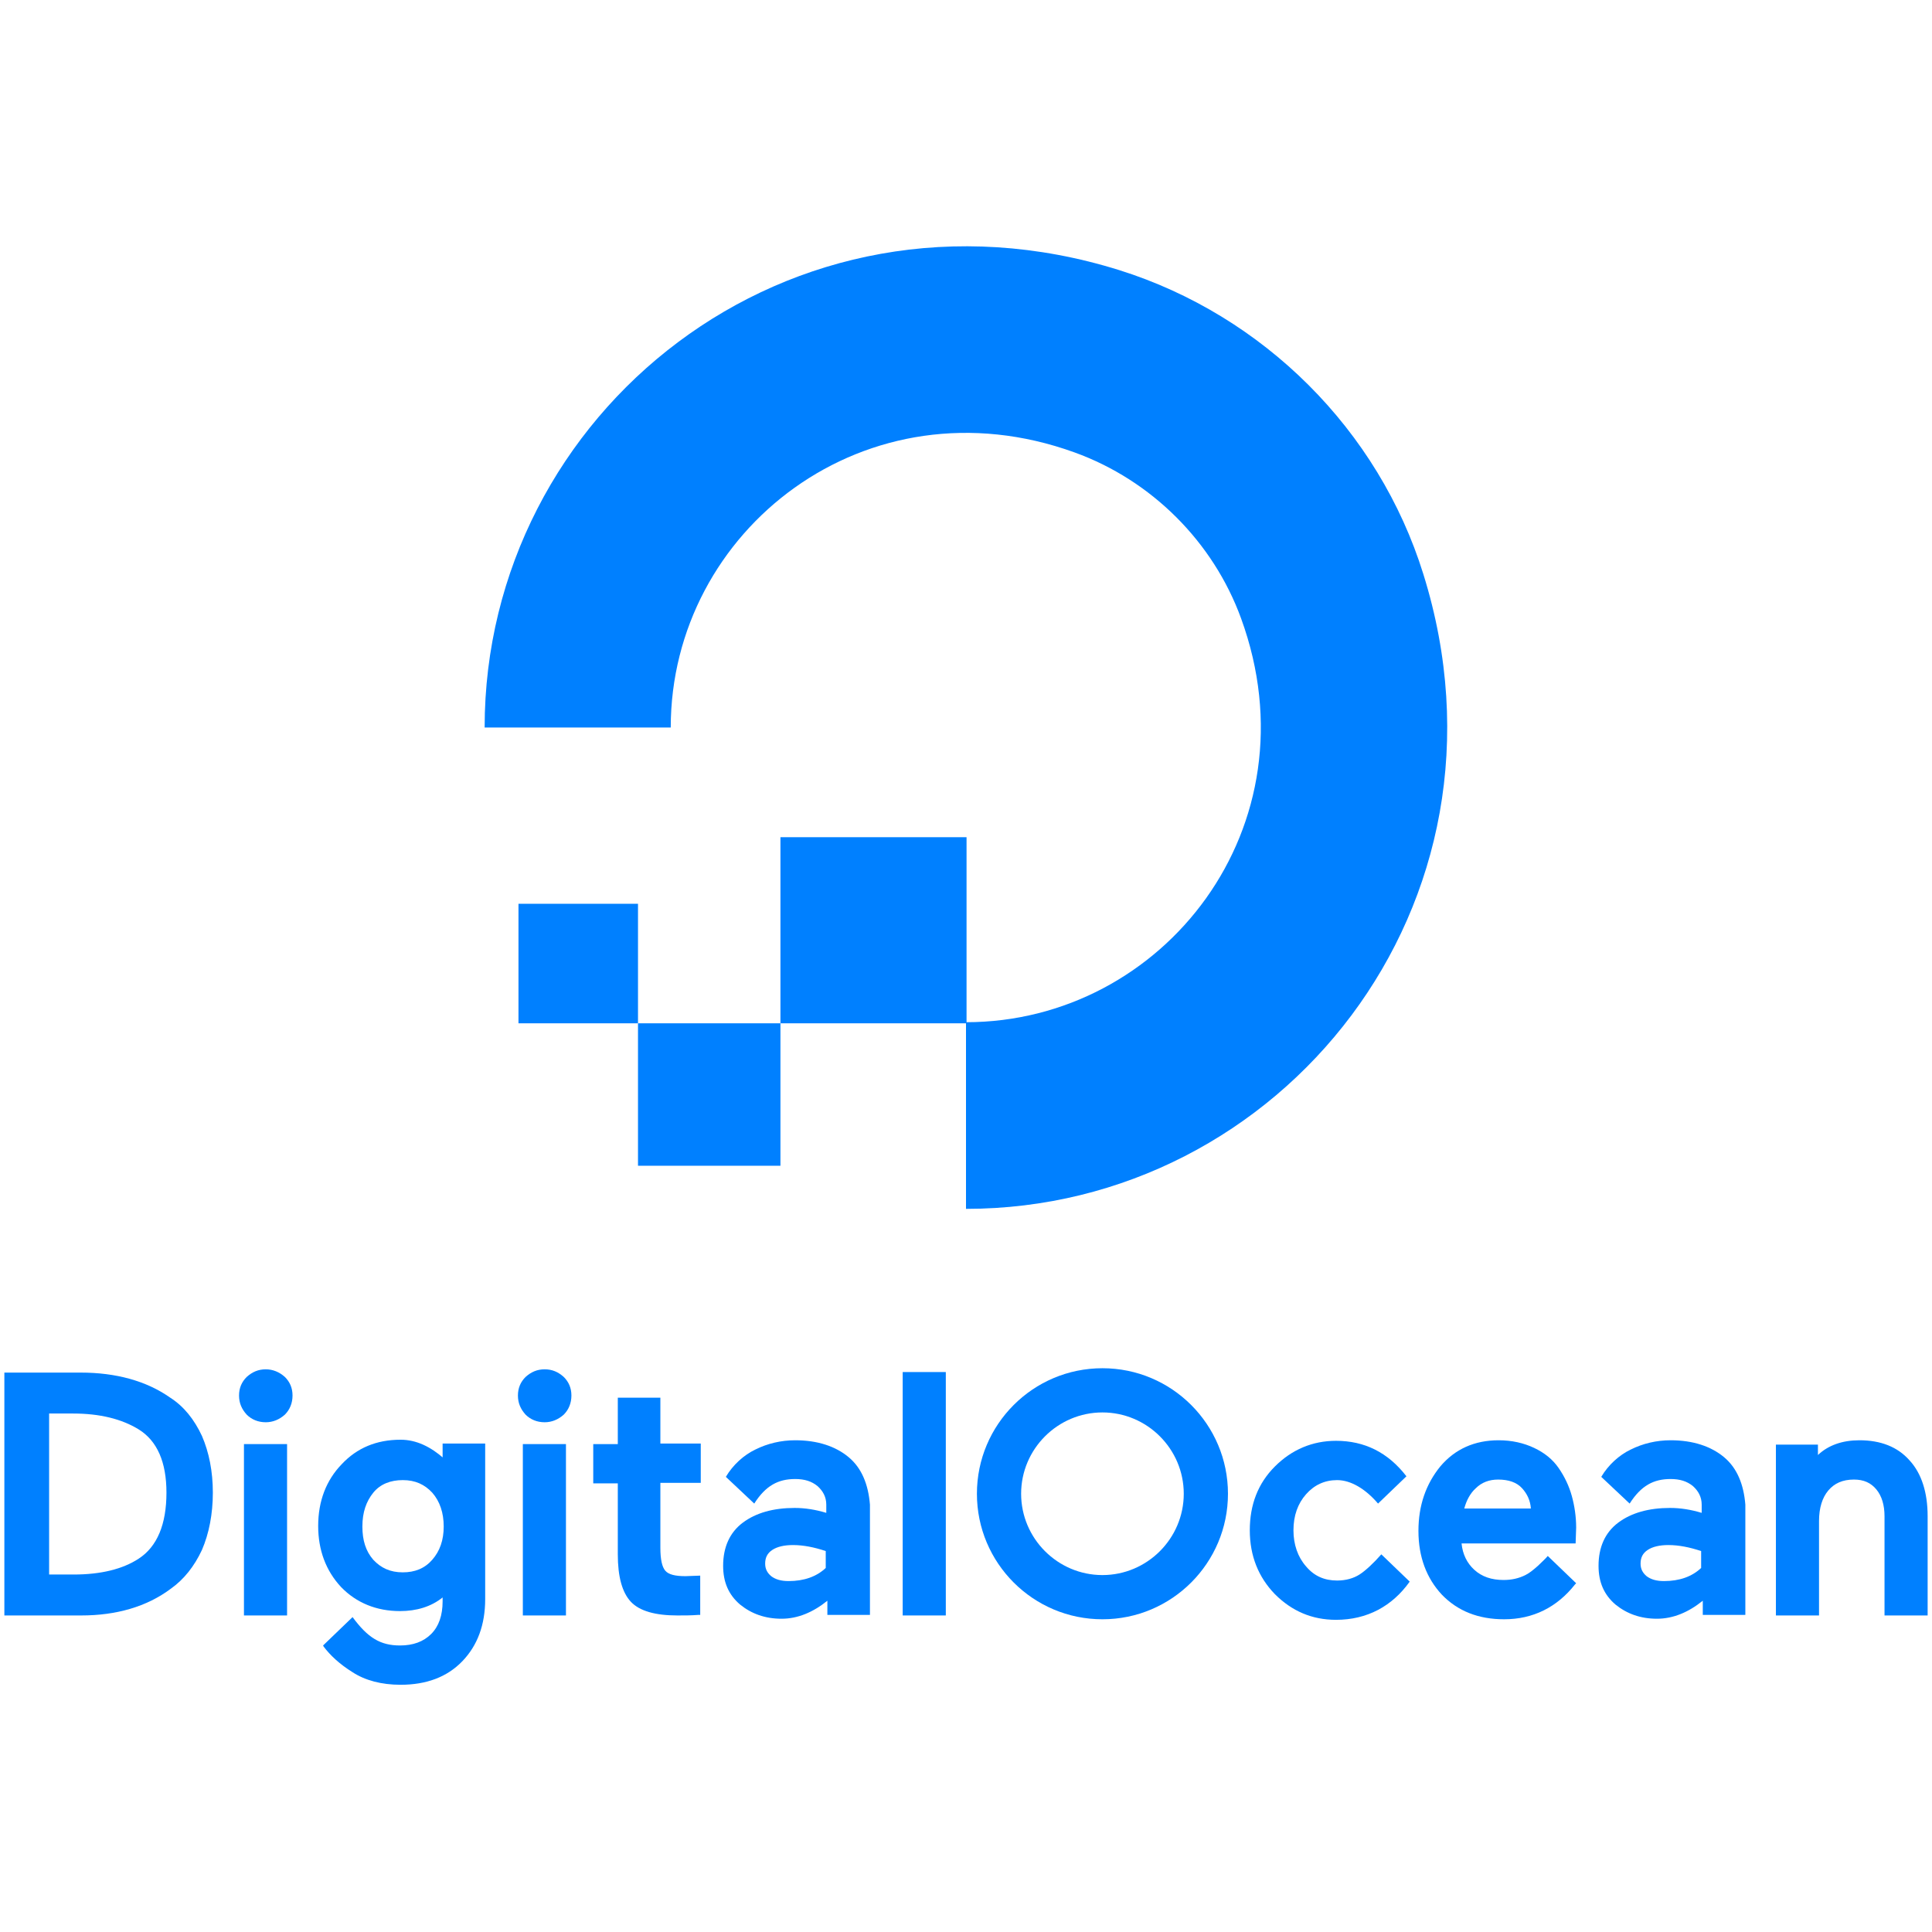
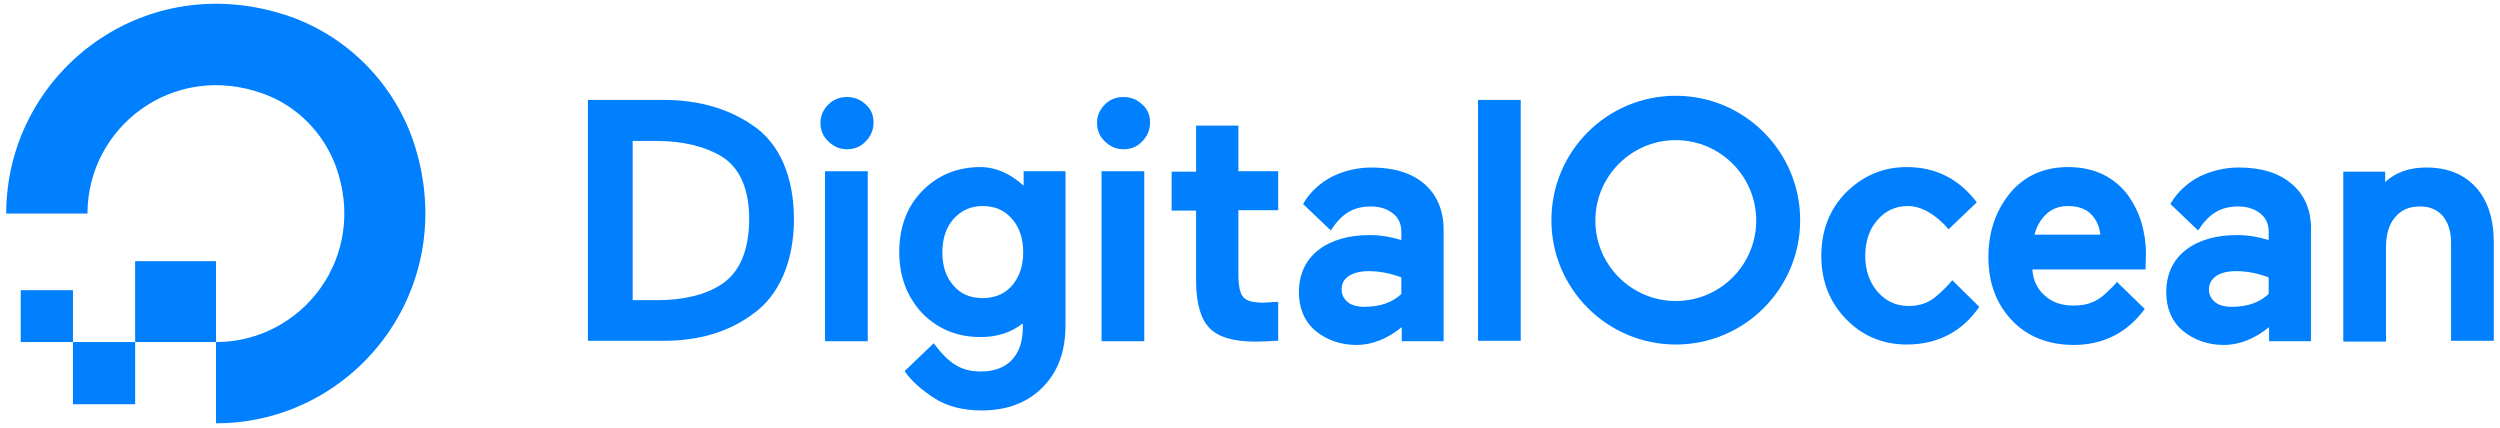
- <svg xmlns="http://www.w3.org/2000/svg" version="1.1" id="Layer_1" x="0px" y="0px" viewBox="0 0 354 354" style="enable-background:new 0 0 354 354;" xml:space="preserve">
+ <svg xmlns="http://www.w3.org/2000/svg" version="1.1" id="Layer_1" x="0px" y="0px" viewBox="0 0 603 103" style="enable-background:new 0 0 603 103;" xml:space="preserve">
  <style type="text/css">
	.st0{fill:#0080FF;}
	.st1{fill-rule:evenodd;clip-rule:evenodd;fill:#0080FF;}
</style>
-   <g id="XMLID_229_">
-     <g id="XMLID_690_">
-       <g id="XMLID_691_">
+   <g id="XMLID_2369_">
+     <g id="XMLID_2638_">
+       <g id="XMLID_2639_">
        <g>
          <g id="XMLID_44_">
            <g id="XMLID_48_">
-               <path id="XMLID_49_" class="st0" d="M177,221.5l0-34.2c36.2,0,64.3-35.9,50.4-74C222.3,99.3,211,88,196.9,82.9        c-38.1-13.8-74,14.2-74,50.4c0,0,0,0,0,0l-34.1,0c0-57.7,55.8-102.7,116.3-83.8c26.4,8.3,47.5,29.3,55.7,55.7        C279.7,165.7,234.7,221.5,177,221.5z" />
+               <path id="XMLID_49_" class="st0" d="M52.1,102.1l0-19.6c20.8,0,36.8-20.6,28.9-42.4C78,32,71.6,25.5,63.5,22.6        c-21.8-7.9-42.4,8.1-42.4,28.9c0,0,0,0,0,0l-19.6,0c0-33.1,32-58.9,66.7-48.1c15.2,4.7,27.2,16.8,31.9,31.9        C110.9,70.1,85.2,102.1,52.1,102.1z" />
            </g>
-             <polygon id="XMLID_47_" class="st1" points="177.1,187.5 143,187.5 143,153.4 143,153.4 177.1,153.4 177.1,153.4      " />
-             <polygon id="XMLID_46_" class="st1" points="143,213.6 116.9,213.6 116.9,213.6 116.9,187.5 143,187.5 143,213.6      " />
-             <path id="XMLID_45_" class="st1" d="M116.9,187.5H95c0,0,0,0,0,0v-21.9c0,0,0,0,0,0h21.9c0,0,0,0,0,0V187.5z" />
+             <polygon id="XMLID_47_" class="st1" points="52.1,82.5 32.6,82.5 32.6,63 32.6,63 52.1,63 52.1,63      " />
+             <polygon id="XMLID_46_" class="st1" points="32.6,97.5 17.6,97.5 17.6,97.5 17.6,82.5 32.6,82.5 32.6,97.5      " />
+             <polygon id="XMLID_45_" class="st1" points="17.6,82.5 5,82.5 5,82.5 5,70 5,70 17.6,70 17.6,70      " />
          </g>
        </g>
      </g>
    </g>
-     <g id="XMLID_234_">
-       <path id="XMLID_677_" class="st0" d="M31.2,256.1c-4.4-3.1-10-4.6-16.4-4.6H0.8V296h14.1c6.4,0,12-1.6,16.4-4.9    c2.4-1.7,4.3-4.1,5.7-7.1c1.3-3,2-6.6,2-10.5c0-3.9-0.7-7.4-2-10.4C35.6,260.1,33.7,257.7,31.2,256.1z M9,259h4.4    c4.9,0,8.9,1,12,2.9c3.4,2.1,5.1,6,5.1,11.6c0,5.8-1.7,9.9-5.1,12.1h0c-2.9,1.9-6.9,2.9-11.9,2.9H9V259z" />
-       <path id="XMLID_676_" class="st0" d="M48.7,250.9c-1.4,0-2.5,0.5-3.5,1.4c-0.9,0.9-1.4,2-1.4,3.4c0,1.4,0.5,2.5,1.4,3.5    c0.9,0.9,2.1,1.4,3.5,1.4c1.3,0,2.5-0.5,3.5-1.4c0.9-0.9,1.4-2.1,1.4-3.5c0-1.4-0.5-2.5-1.4-3.4C51.2,251.4,50,250.9,48.7,250.9z" />
-       <rect id="XMLID_675_" x="44.7" y="264.6" class="st0" width="7.9" height="31.4" />
-       <path id="XMLID_670_" class="st0" d="M81.3,267.2c-2.4-2.1-5-3.4-7.9-3.4c-4.4,0-8,1.5-10.8,4.5c-2.8,2.9-4.3,6.7-4.3,11.3    c0,4.4,1.4,8.2,4.2,11.2c2.8,2.9,6.5,4.4,10.8,4.4c3,0,5.7-0.8,7.8-2.5v0.7c0,2.6-0.7,4.6-2.1,6c-1.4,1.4-3.3,2.1-5.7,2.1    c-3.6,0-5.9-1.4-8.7-5.2l-5.4,5.2l0.1,0.2c1.2,1.6,2.9,3.2,5.3,4.7c2.3,1.5,5.3,2.3,8.8,2.3c4.7,0,8.5-1.4,11.3-4.3    c2.8-2.9,4.2-6.7,4.2-11.4v-28.5h-7.8V267.2z M79.2,285.8c-1.4,1.6-3.2,2.3-5.4,2.3c-2.3,0-4-0.8-5.4-2.3c-1.4-1.6-2-3.6-2-6.1    c0-2.6,0.7-4.6,2-6.2c1.3-1.6,3.2-2.3,5.4-2.3c2.3,0,4,0.8,5.4,2.3c1.4,1.6,2.1,3.7,2.1,6.2C81.3,282.2,80.6,284.2,79.2,285.8z" />
-       <rect id="XMLID_668_" x="95.8" y="264.6" class="st0" width="7.9" height="31.4" />
-       <path id="XMLID_660_" class="st0" d="M99.8,250.9c-1.4,0-2.5,0.5-3.5,1.4c-0.9,0.9-1.4,2-1.4,3.4c0,1.4,0.5,2.5,1.4,3.5    c0.9,0.9,2.1,1.4,3.5,1.4c1.3,0,2.5-0.5,3.5-1.4c0.9-0.9,1.4-2.1,1.4-3.5c0-1.4-0.5-2.5-1.4-3.4    C102.3,251.4,101.2,250.9,99.8,250.9z" />
-       <path id="XMLID_652_" class="st0" d="M121,256.1h-7.8v8.5h-4.5v7.2h4.5v13c0,4.1,0.8,7,2.4,8.7c1.6,1.7,4.5,2.5,8.5,2.5    c1.3,0,2.6,0,3.8-0.1l0.4,0v-7.2l-2.7,0.1c-1.9,0-3.1-0.3-3.7-1c-0.6-0.7-0.9-2.1-0.9-4.2v-11.9h7.4v-7.2H121V256.1z" />
-       <rect id="XMLID_642_" x="165.4" y="251.4" class="st0" width="7.9" height="44.6" />
-       <path id="XMLID_448_" class="st0" d="M253.1,284.8c-1.4,1.6-2.9,3-4,3.7v0c-1.1,0.7-2.5,1.1-4.1,1.1c-2.3,0-4.2-0.8-5.7-2.6    c-1.5-1.7-2.3-4-2.3-6.6c0-2.7,0.8-4.9,2.3-6.6c1.5-1.7,3.4-2.6,5.7-2.6c2.5,0,5.2,1.6,7.5,4.3l5.2-5l0,0    c-3.4-4.4-7.7-6.5-12.9-6.5c-4.3,0-8.1,1.6-11.2,4.7c-3.1,3.1-4.6,7-4.6,11.7s1.6,8.6,4.6,11.7c3.1,3.1,6.8,4.7,11.2,4.7    c5.7,0,10.3-2.5,13.5-7L253.1,284.8z" />
-       <path id="XMLID_445_" class="st0" d="M285.6,269c-1.1-1.6-2.6-2.8-4.5-3.7c-1.9-0.9-4.1-1.4-6.5-1.4c-4.4,0-8,1.6-10.7,4.8    c-2.6,3.2-4,7.1-4,11.8c0,4.8,1.5,8.7,4.3,11.7c2.9,3,6.7,4.5,11.4,4.5c5.3,0,9.7-2.2,13-6.4l0.2-0.2l-5.2-5l0,0    c-0.5,0.6-1.2,1.2-1.8,1.8c-0.8,0.7-1.5,1.3-2.3,1.7c-1.2,0.6-2.5,0.9-4,0.9c-2.2,0-4-0.6-5.4-1.9c-1.3-1.2-2.1-2.8-2.3-4.8h20.9    l0.1-2.9c0-2-0.3-4-0.8-5.8C287.5,272.3,286.7,270.6,285.6,269z M268.3,276.4c0.4-1.5,1.1-2.8,2.1-3.7c1.1-1.1,2.5-1.6,4.1-1.6    c1.9,0,3.4,0.5,4.4,1.6c0.9,1,1.5,2.2,1.6,3.7H268.3z" />
-       <path id="XMLID_442_" class="st0" d="M315.9,267L315.9,267c-2.4-2-5.7-3.1-9.8-3.1c-2.6,0-5.1,0.6-7.3,1.7c-2.1,1-4.1,2.8-5.4,5    l0.1,0.1l5.1,4.8c2.1-3.3,4.4-4.5,7.5-4.5c1.7,0,3,0.4,4.1,1.3c1,0.9,1.6,2,1.6,3.4v1.5c-2-0.6-3.9-0.9-5.8-0.9    c-3.9,0-7.1,0.9-9.5,2.7c-2.4,1.8-3.6,4.5-3.6,7.9c0,3,1,5.3,3.1,7.1c2.1,1.7,4.6,2.6,7.6,2.6c3,0,5.8-1.2,8.4-3.3v2.6h7.8v-20.2    C319.5,272,318.3,269,315.9,267z M301.9,284c0.9-0.6,2.2-0.9,3.8-0.9c1.9,0,3.9,0.4,6,1.1v3.1c-1.7,1.6-4,2.4-6.8,2.4    c-1.4,0-2.4-0.3-3.2-0.9c-0.7-0.6-1.1-1.3-1.1-2.3C300.6,285.4,301,284.6,301.9,284z" />
-       <path id="XMLID_393_" class="st0" d="M349.9,267.6c-2.2-2.5-5.3-3.7-9.2-3.7c-3.1,0-5.7,0.9-7.6,2.7v-1.9h-7.7V296h7.9v-17.3    c0-2.4,0.6-4.3,1.7-5.6c1.1-1.3,2.6-2,4.7-2c1.8,0,3.1,0.6,4.1,1.8c1,1.2,1.5,2.9,1.5,4.9V296h7.9v-18.2    C353.2,273.5,352.1,270,349.9,267.6z" />
-       <path id="XMLID_320_" class="st0" d="M155.5,267L155.5,267c-2.4-2-5.7-3.1-9.8-3.1c-2.6,0-5.1,0.6-7.3,1.7c-2.1,1-4.1,2.8-5.4,5    l0.1,0.1l5.1,4.8c2.1-3.3,4.4-4.5,7.5-4.5c1.7,0,3,0.4,4.1,1.3c1,0.9,1.6,2,1.6,3.4v1.5c-2-0.6-3.9-0.9-5.8-0.9    c-3.9,0-7.1,0.9-9.5,2.7c-2.4,1.8-3.6,4.5-3.6,7.9c0,3,1,5.3,3.1,7.1c2.1,1.7,4.6,2.6,7.6,2.6c3,0,5.8-1.2,8.4-3.3v2.6h7.8v-20.2    C159.1,272,157.9,269,155.5,267z M141.5,284c0.9-0.6,2.2-0.9,3.8-0.9c1.9,0,3.9,0.4,6,1.1v3.1c-1.7,1.6-4,2.4-6.8,2.4    c-1.4,0-2.4-0.3-3.2-0.9c-0.7-0.6-1.1-1.3-1.1-2.3C140.2,285.4,140.6,284.6,141.5,284z" />
-       <path id="XMLID_235_" class="st0" d="M202,296.7c-12.7,0-23-10.3-23-23s10.3-23,23-23s23,10.3,23,23S214.7,296.7,202,296.7z     M202,258.8c-8.2,0-14.9,6.7-14.9,14.9s6.7,14.9,14.9,14.9s14.9-6.7,14.9-14.9S210.2,258.8,202,258.8z" />
+     <g id="XMLID_2370_">
+       <path id="XMLID_2635_" class="st0" d="M181.5,30.2c-5.8-4-13-6.1-21.4-6.1h-18.3v58.1h18.3c8.4,0,15.6-2.1,21.4-6.4    c3.2-2.2,5.7-5.4,7.4-9.3c1.7-3.9,2.6-8.5,2.6-13.7c0-5.1-0.9-9.7-2.6-13.6C187.2,35.4,184.7,32.3,181.5,30.2z M152.5,34h5.8    c6.4,0,11.7,1.3,15.7,3.7c4.4,2.7,6.7,7.8,6.7,15.1c0,7.6-2.3,12.9-6.7,15.8h0c-3.8,2.5-9.1,3.8-15.6,3.8h-5.8V34z" />
+       <path id="XMLID_2634_" class="st0" d="M204.3,23.4c-1.8,0-3.3,0.6-4.5,1.8c-1.2,1.2-1.9,2.7-1.9,4.4c0,1.8,0.6,3.3,1.9,4.5    c1.2,1.2,2.7,1.9,4.5,1.9c1.8,0,3.3-0.6,4.5-1.9c1.2-1.2,1.9-2.8,1.9-4.5c0-1.8-0.6-3.3-1.9-4.4C207.6,24,206,23.4,204.3,23.4z" />
+       <rect id="XMLID_2564_" x="199" y="41.3" class="st0" width="10.3" height="41" />
+       <path id="XMLID_2561_" class="st0" d="M246.8,44.7c-3.1-2.8-6.6-4.4-10.3-4.4c-5.7,0-10.4,2-14.1,5.8c-3.7,3.8-5.5,8.8-5.5,14.7    c0,5.8,1.8,10.7,5.5,14.7c3.7,3.8,8.4,5.8,14.1,5.8c4,0,7.4-1.1,10.2-3.3V79c0,3.4-0.9,6-2.7,7.9c-1.8,1.8-4.3,2.7-7.4,2.7    c-4.8,0-7.7-1.9-11.4-6.8l-7,6.7l0.2,0.3c1.5,2.1,3.8,4.2,6.9,6.2c3.1,2,6.9,3,11.5,3c6.1,0,11.1-1.9,14.7-5.6    c3.7-3.7,5.5-8.7,5.5-14.9V41.3h-10.1V44.7z M244.1,68.9c-1.8,2-4.1,3-7.1,3c-3,0-5.3-1-7-3c-1.8-2-2.7-4.7-2.7-8    c0-3.3,0.9-6.1,2.7-8.1c1.8-2,4.1-3.1,7-3.1c3,0,5.3,1,7.1,3.1c1.8,2,2.7,4.8,2.7,8.1C246.8,64.2,245.8,66.9,244.1,68.9z" />
+       <rect id="XMLID_2560_" x="265.7" y="41.3" class="st0" width="10.3" height="41" />
+       <path id="XMLID_2552_" class="st0" d="M271,23.4c-1.8,0-3.3,0.6-4.5,1.8c-1.2,1.2-1.9,2.7-1.9,4.4c0,1.8,0.6,3.3,1.9,4.5    c1.2,1.2,2.7,1.9,4.5,1.9c1.8,0,3.3-0.6,4.5-1.9c1.2-1.2,1.9-2.8,1.9-4.5c0-1.8-0.6-3.3-1.9-4.4C274.3,24,272.7,23.4,271,23.4z" />
+       <path id="XMLID_2509_" class="st0" d="M298.6,30.3h-10.1v11.1h-5.9v9.4h5.9v17c0,5.3,1.1,9.1,3.2,11.3c2.1,2.2,5.8,3.3,11.1,3.3    c1.7,0,3.4-0.1,5-0.2l0.5,0v-9.4l-3.5,0.2c-2.5,0-4.1-0.4-4.9-1.3c-0.8-0.9-1.2-2.7-1.2-5.4V50.7h9.6v-9.4h-9.6V30.3z" />
+       <rect id="XMLID_2508_" x="356.5" y="24.1" class="st0" width="10.3" height="58.1" />
+       <path id="XMLID_2470_" class="st0" d="M470.9,67.6c-1.8,2.1-3.7,3.9-5.2,4.8v0c-1.4,0.9-3.2,1.4-5.3,1.4c-3,0-5.5-1.1-7.5-3.4    c-2-2.3-3-5.2-3-8.7s1-6.4,2.9-8.6c2-2.3,4.4-3.4,7.4-3.4c3.3,0,6.8,2.1,9.8,5.6l6.8-6.5l0,0c-4.4-5.8-10.1-8.5-16.9-8.5    c-5.7,0-10.6,2.1-14.6,6.1c-4,4-6,9.2-6,15.3s2,11.2,6,15.3c4,4.1,8.9,6.1,14.6,6.1c7.5,0,13.5-3.2,17.5-9.1L470.9,67.6z" />
+       <path id="XMLID_2460_" class="st0" d="M513.2,47c-1.5-2-3.5-3.7-5.9-4.9c-2.5-1.2-5.3-1.8-8.5-1.8c-5.8,0-10.5,2.1-14,6.3    c-3.4,4.2-5.2,9.3-5.2,15.4c0,6.2,1.9,11.3,5.7,15.3c3.7,3.9,8.8,5.9,14.9,5.9c6.9,0,12.7-2.8,16.9-8.4l0.2-0.3l-6.7-6.5l0,0    c-0.6,0.8-1.5,1.6-2.3,2.4c-1,1-2,1.7-3,2.2c-1.5,0.8-3.3,1.1-5.2,1.1c-2.9,0-5.2-0.8-7-2.5c-1.7-1.5-2.7-3.6-2.9-6.2h27.3    l0.1-3.8c0-2.7-0.4-5.2-1.1-7.6C515.8,51.3,514.7,49.1,513.2,47z M490.7,56.7c0.5-2,1.4-3.6,2.7-4.9c1.4-1.4,3.2-2.1,5.4-2.1    c2.5,0,4.4,0.7,5.7,2.1c1.2,1.3,1.9,2.9,2.1,4.8H490.7z" />
+       <path id="XMLID_2456_" class="st0" d="M552.8,44.4L552.8,44.4c-3.1-2.7-7.4-4-12.8-4c-3.4,0-6.6,0.8-9.5,2.2    c-2.7,1.4-5.3,3.6-7,6.6l0.1,0.1l6.6,6.3c2.7-4.3,5.7-5.8,9.7-5.8c2.2,0,3.9,0.6,5.3,1.7c1.4,1.1,2,2.6,2,4.4v2    c-2.6-0.8-5.1-1.2-7.6-1.2c-5.1,0-9.3,1.2-12.4,3.6c-3.1,2.4-4.7,5.9-4.7,10.2c0,3.8,1.3,7,4,9.3c2.7,2.2,6,3.4,9.9,3.4    c3.9,0,7.6-1.6,10.9-4.3v3.4h10.1V55.9C557.6,51,556,47.1,552.8,44.4z M534.5,66.6c1.2-0.8,2.8-1.2,4.9-1.2c2.5,0,5.1,0.5,7.8,1.5    v4C545,73,542,74,538.3,74c-1.8,0-3.2-0.4-4.1-1.2c-0.9-0.8-1.4-1.7-1.4-3C532.8,68.5,533.4,67.4,534.5,66.6z" />
+       <path id="XMLID_2454_" class="st0" d="M597.2,45.2c-2.9-3.2-6.9-4.8-12-4.8c-4.1,0-7.4,1.2-9.9,3.5v-2.5h-10.1v41h10.3V59.7    c0-3.1,0.7-5.6,2.2-7.3c1.5-1.8,3.4-2.6,6.1-2.6c2.3,0,4.1,0.8,5.4,2.3c1.3,1.6,2,3.7,2,6.4v23.7h10.3V58.5    C601.5,52.9,600.1,48.4,597.2,45.2z" />
+       <path id="XMLID_2450_" class="st0" d="M343.6,44.4L343.6,44.4c-3.1-2.7-7.4-4-12.8-4c-3.4,0-6.6,0.8-9.5,2.2    c-2.7,1.4-5.3,3.6-7,6.6l0.1,0.1l6.6,6.3c2.7-4.3,5.7-5.8,9.7-5.8c2.2,0,3.9,0.6,5.3,1.7c1.4,1.1,2,2.6,2,4.4v2    c-2.6-0.8-5.1-1.2-7.6-1.2c-5.1,0-9.3,1.2-12.4,3.6c-3.1,2.4-4.7,5.9-4.7,10.2c0,3.8,1.3,7,4,9.3c2.7,2.2,6,3.4,9.9,3.4    c3.9,0,7.6-1.6,10.9-4.3v3.4h10.1V55.9C348.3,51,346.7,47.1,343.6,44.4z M325.3,66.6c1.2-0.8,2.8-1.2,4.9-1.2    c2.5,0,5.1,0.5,7.8,1.5v4c-2.2,2.1-5.2,3.1-8.9,3.1c-1.8,0-3.2-0.4-4.1-1.2c-0.9-0.8-1.4-1.7-1.4-3    C323.6,68.5,324.1,67.4,325.3,66.6z" />
+       <path id="XMLID_2371_" class="st0" d="M404.2,83.1c-16.5,0-30-13.4-30-30s13.4-30,30-30c16.5,0,30,13.4,30,30    S420.7,83.1,404.2,83.1z M404.2,33.8c-10.7,0-19.4,8.7-19.4,19.4s8.7,19.4,19.4,19.4c10.7,0,19.4-8.7,19.4-19.4    S414.9,33.8,404.2,33.8z" />
    </g>
  </g>
</svg>
